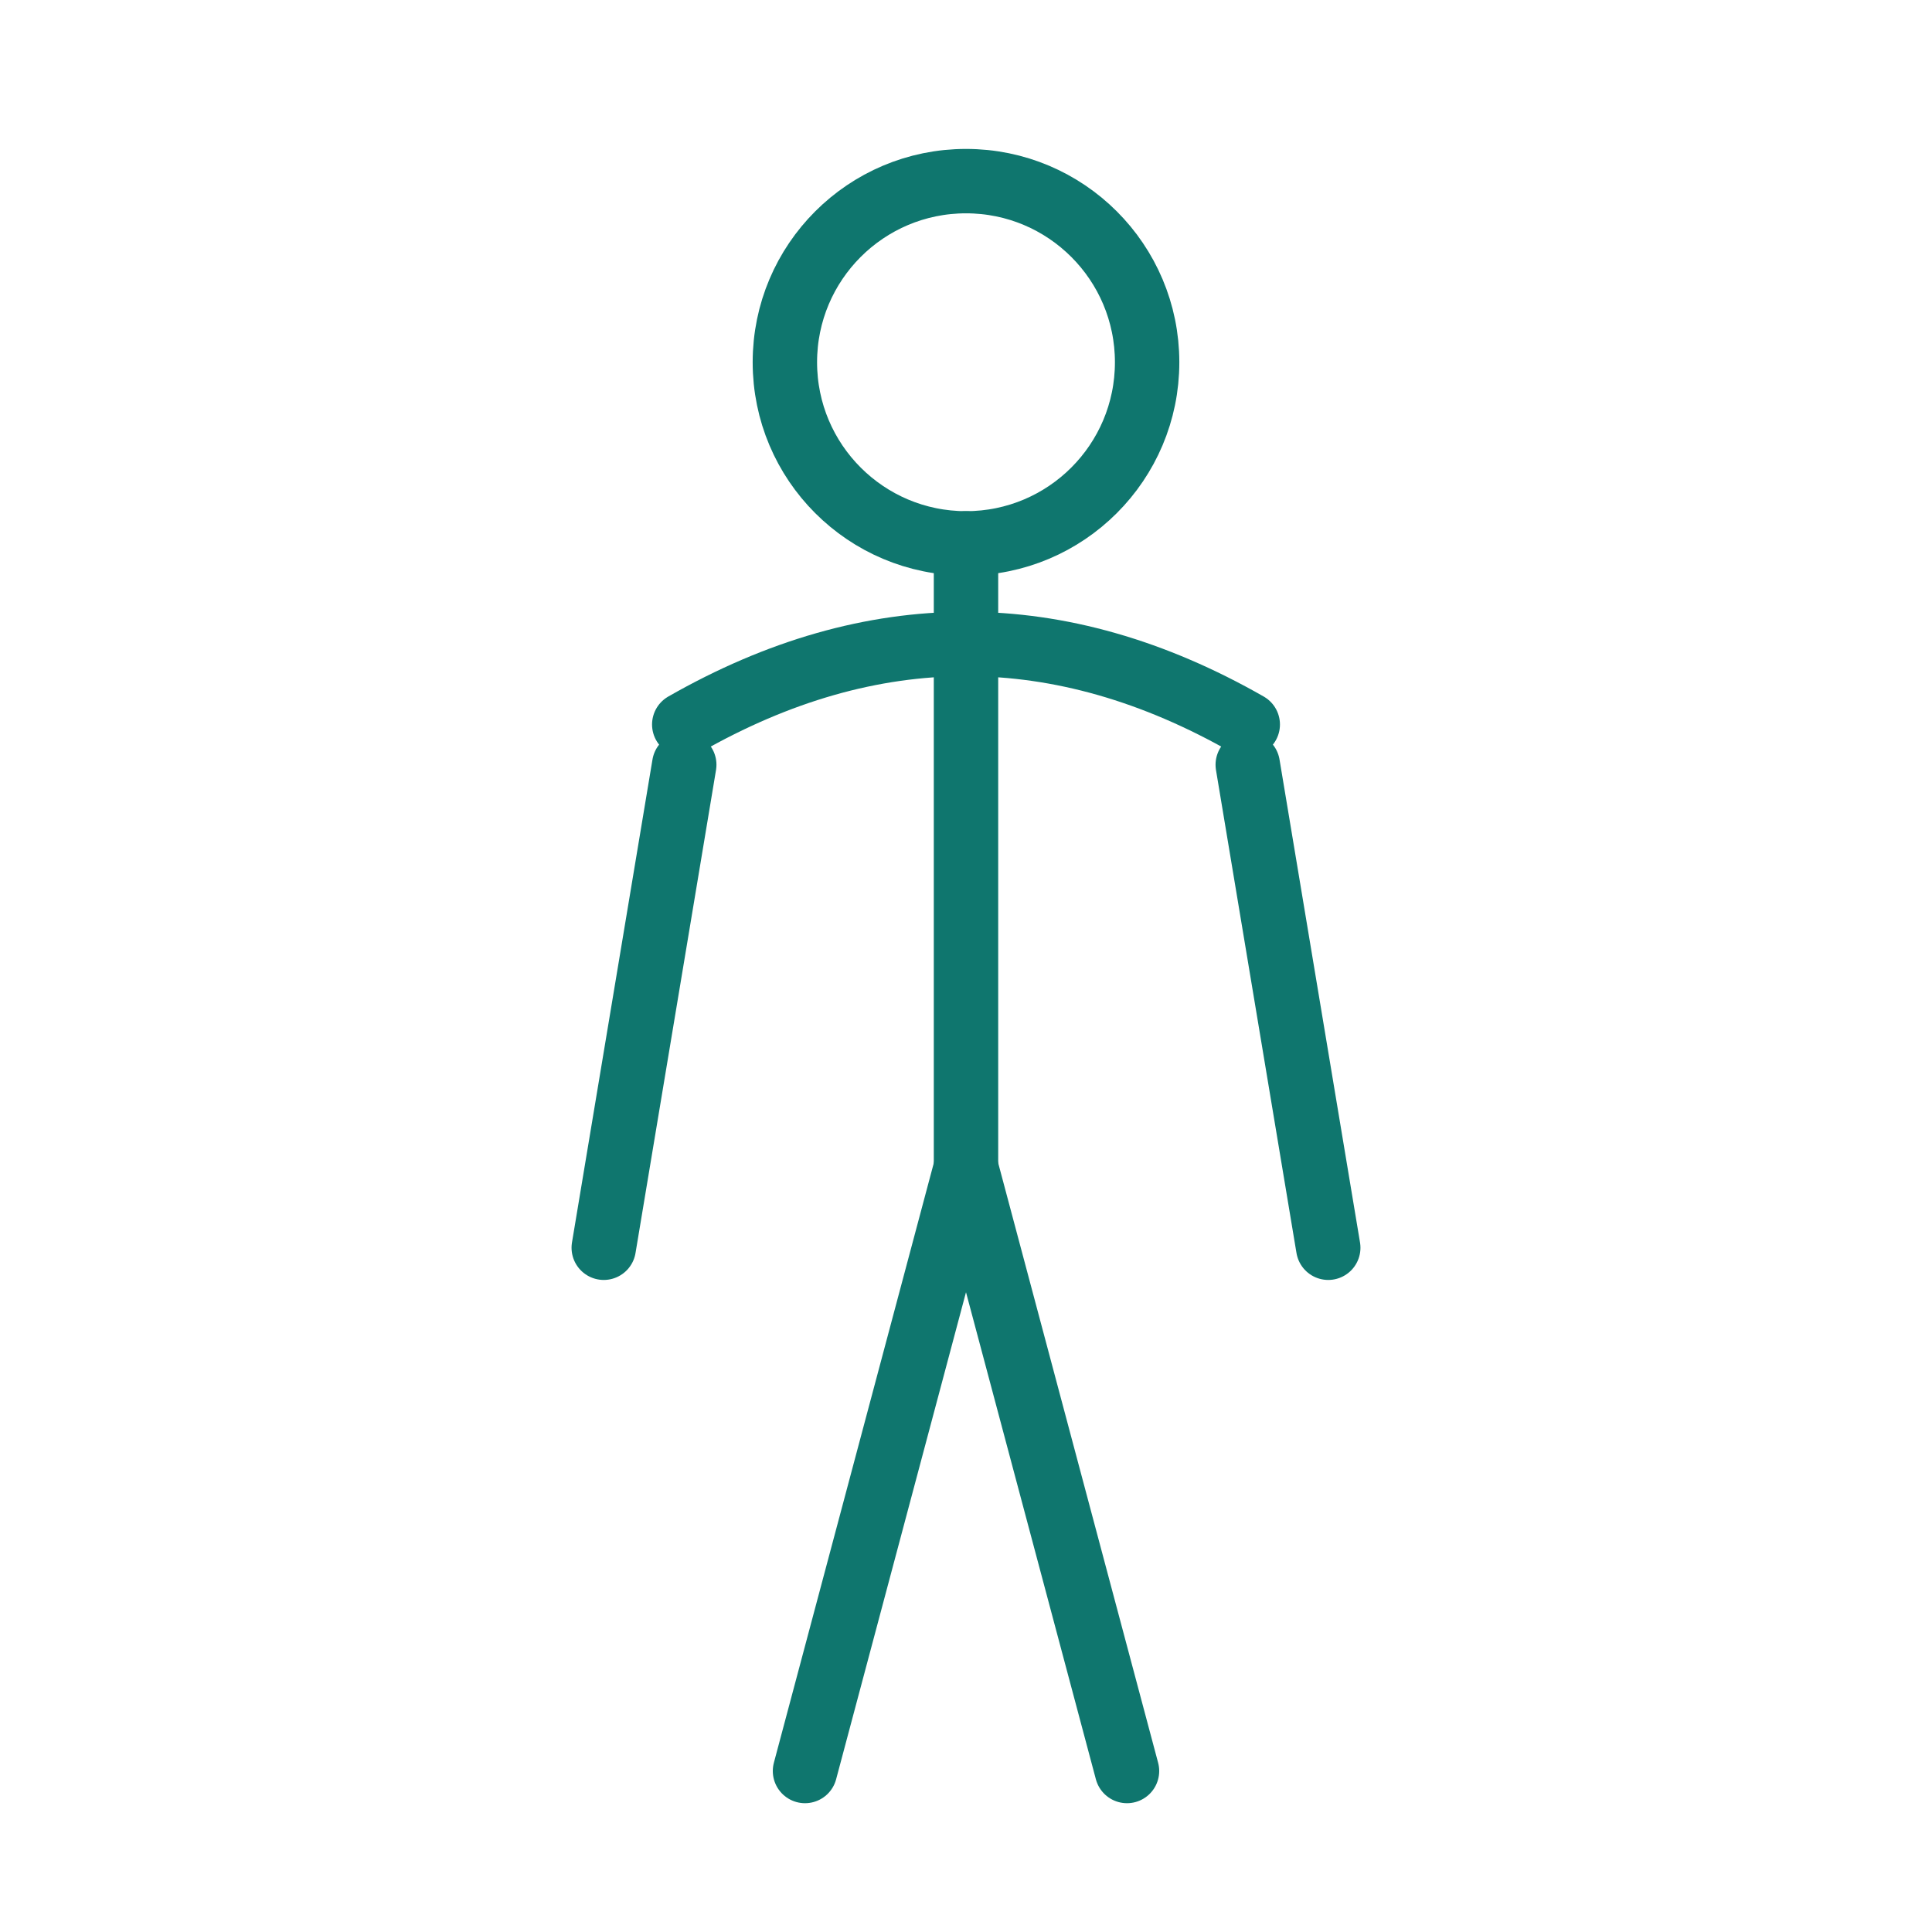
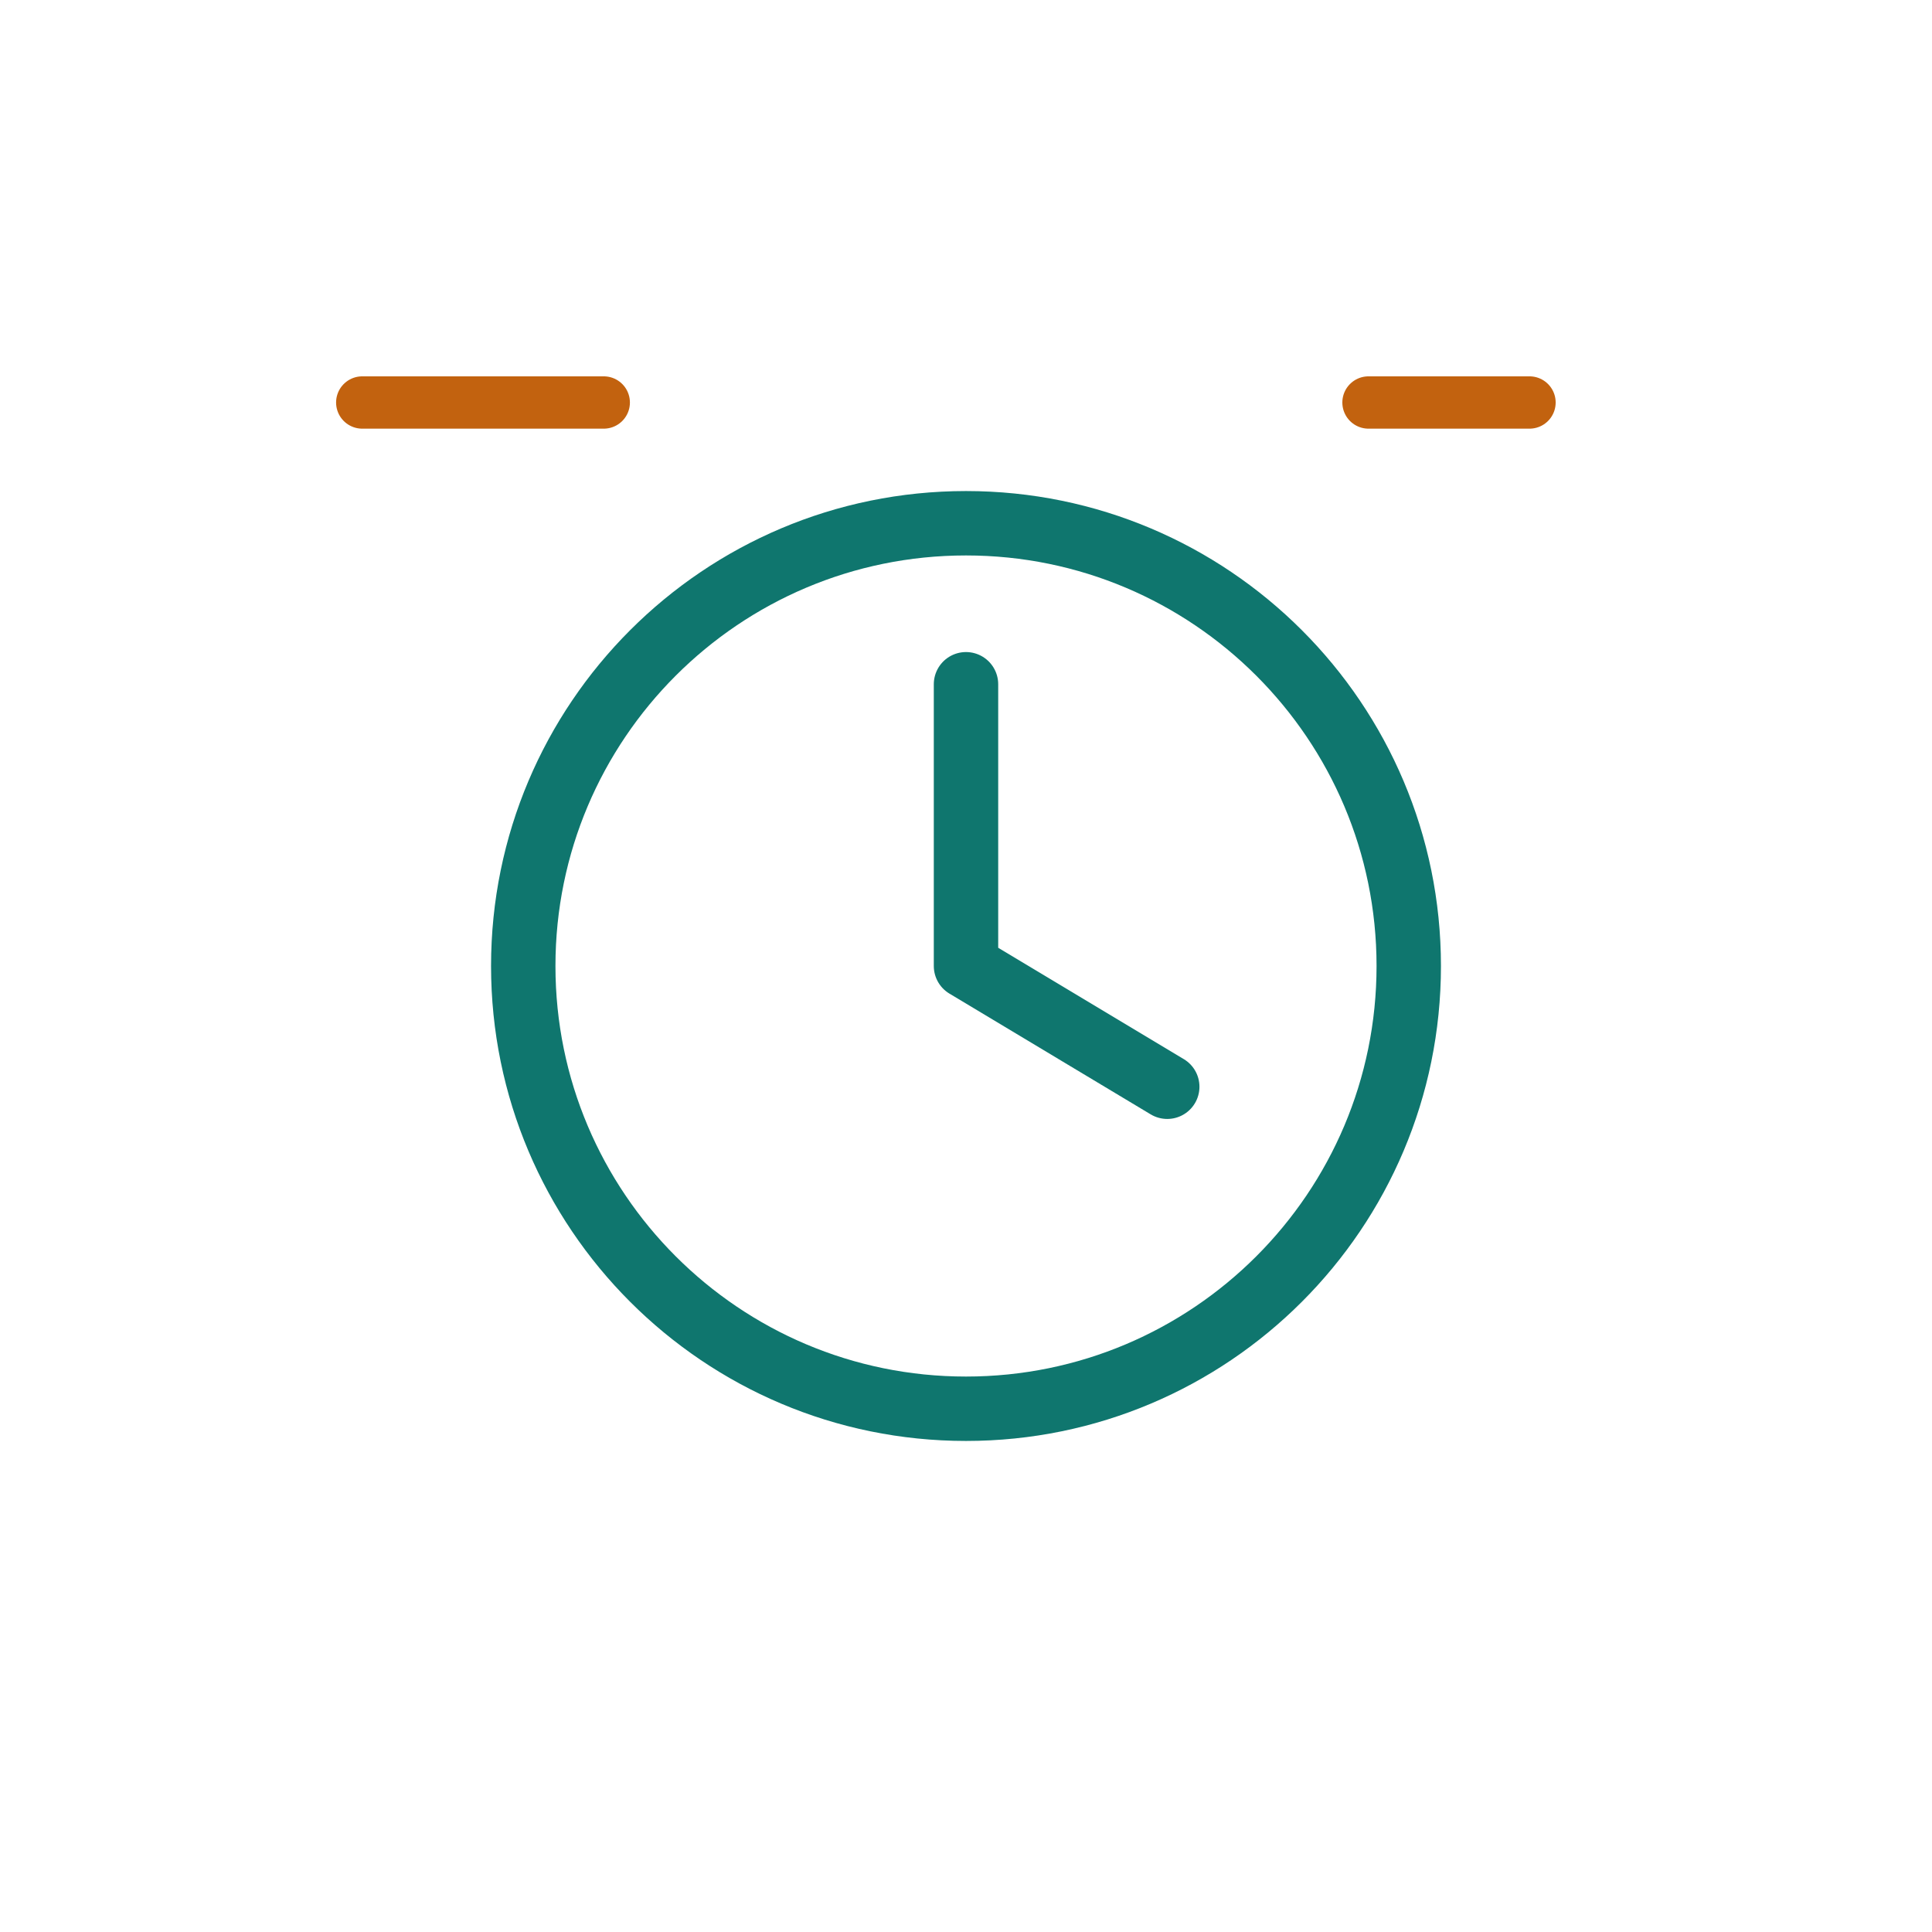
<svg xmlns="http://www.w3.org/2000/svg" width="96" height="96" viewBox="0 0 96 96" fill="none" stroke-linecap="round" stroke-linejoin="round">
  <g stroke="#0f766e" stroke-width="3.2" fill="none">
-     <circle cx="48" cy="18" r="9" />
-     <path d="M48 27 L48 58" />
-     <path d="M34 36 Q48 28 62 36" />
-     <path d="M34 38 L30 62 M62 38 L66 62" />
-     <path d="M48 58 L40 88 M48 58 L56 88" />
+     <circle cx="48" cy="48" r="22" />
+     <path d="M48 34 L48 48 L58 54" />
+   </g>
+   <g stroke="#c2620f" stroke-width="2.6" fill="none">
+     <path d="M18 20 h12 M76 20 h-8" />
  </g>
</svg>
